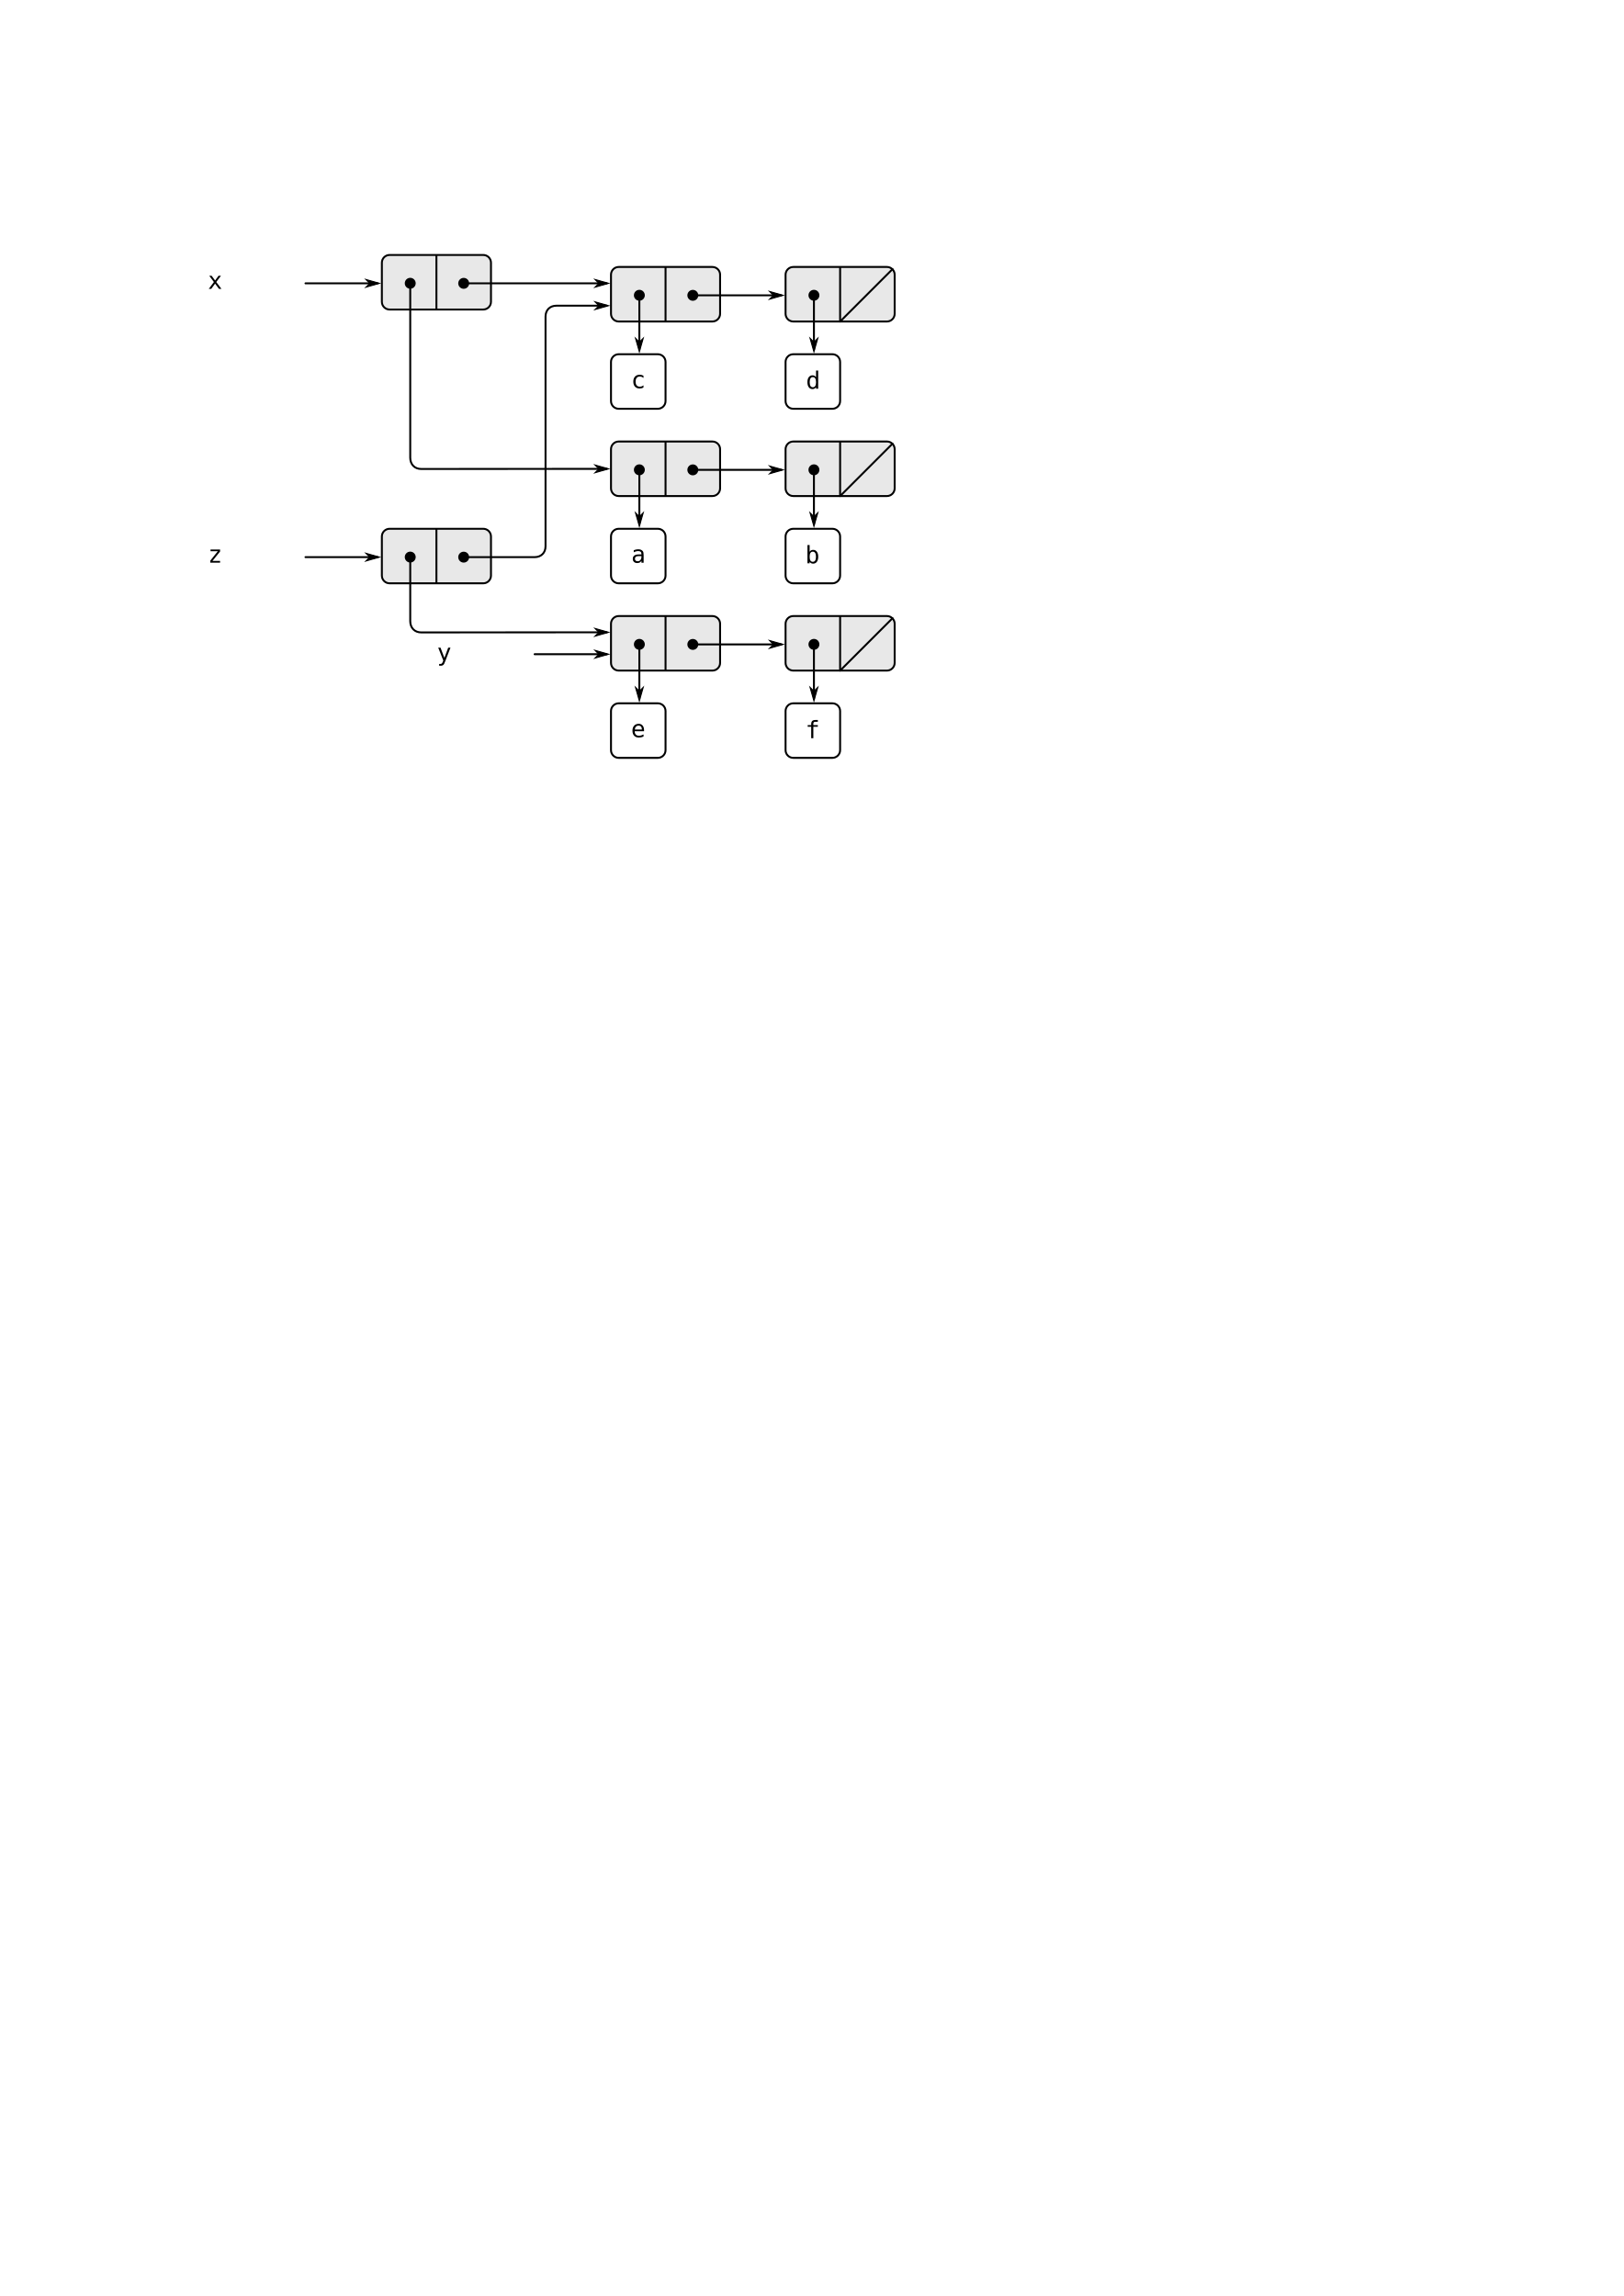
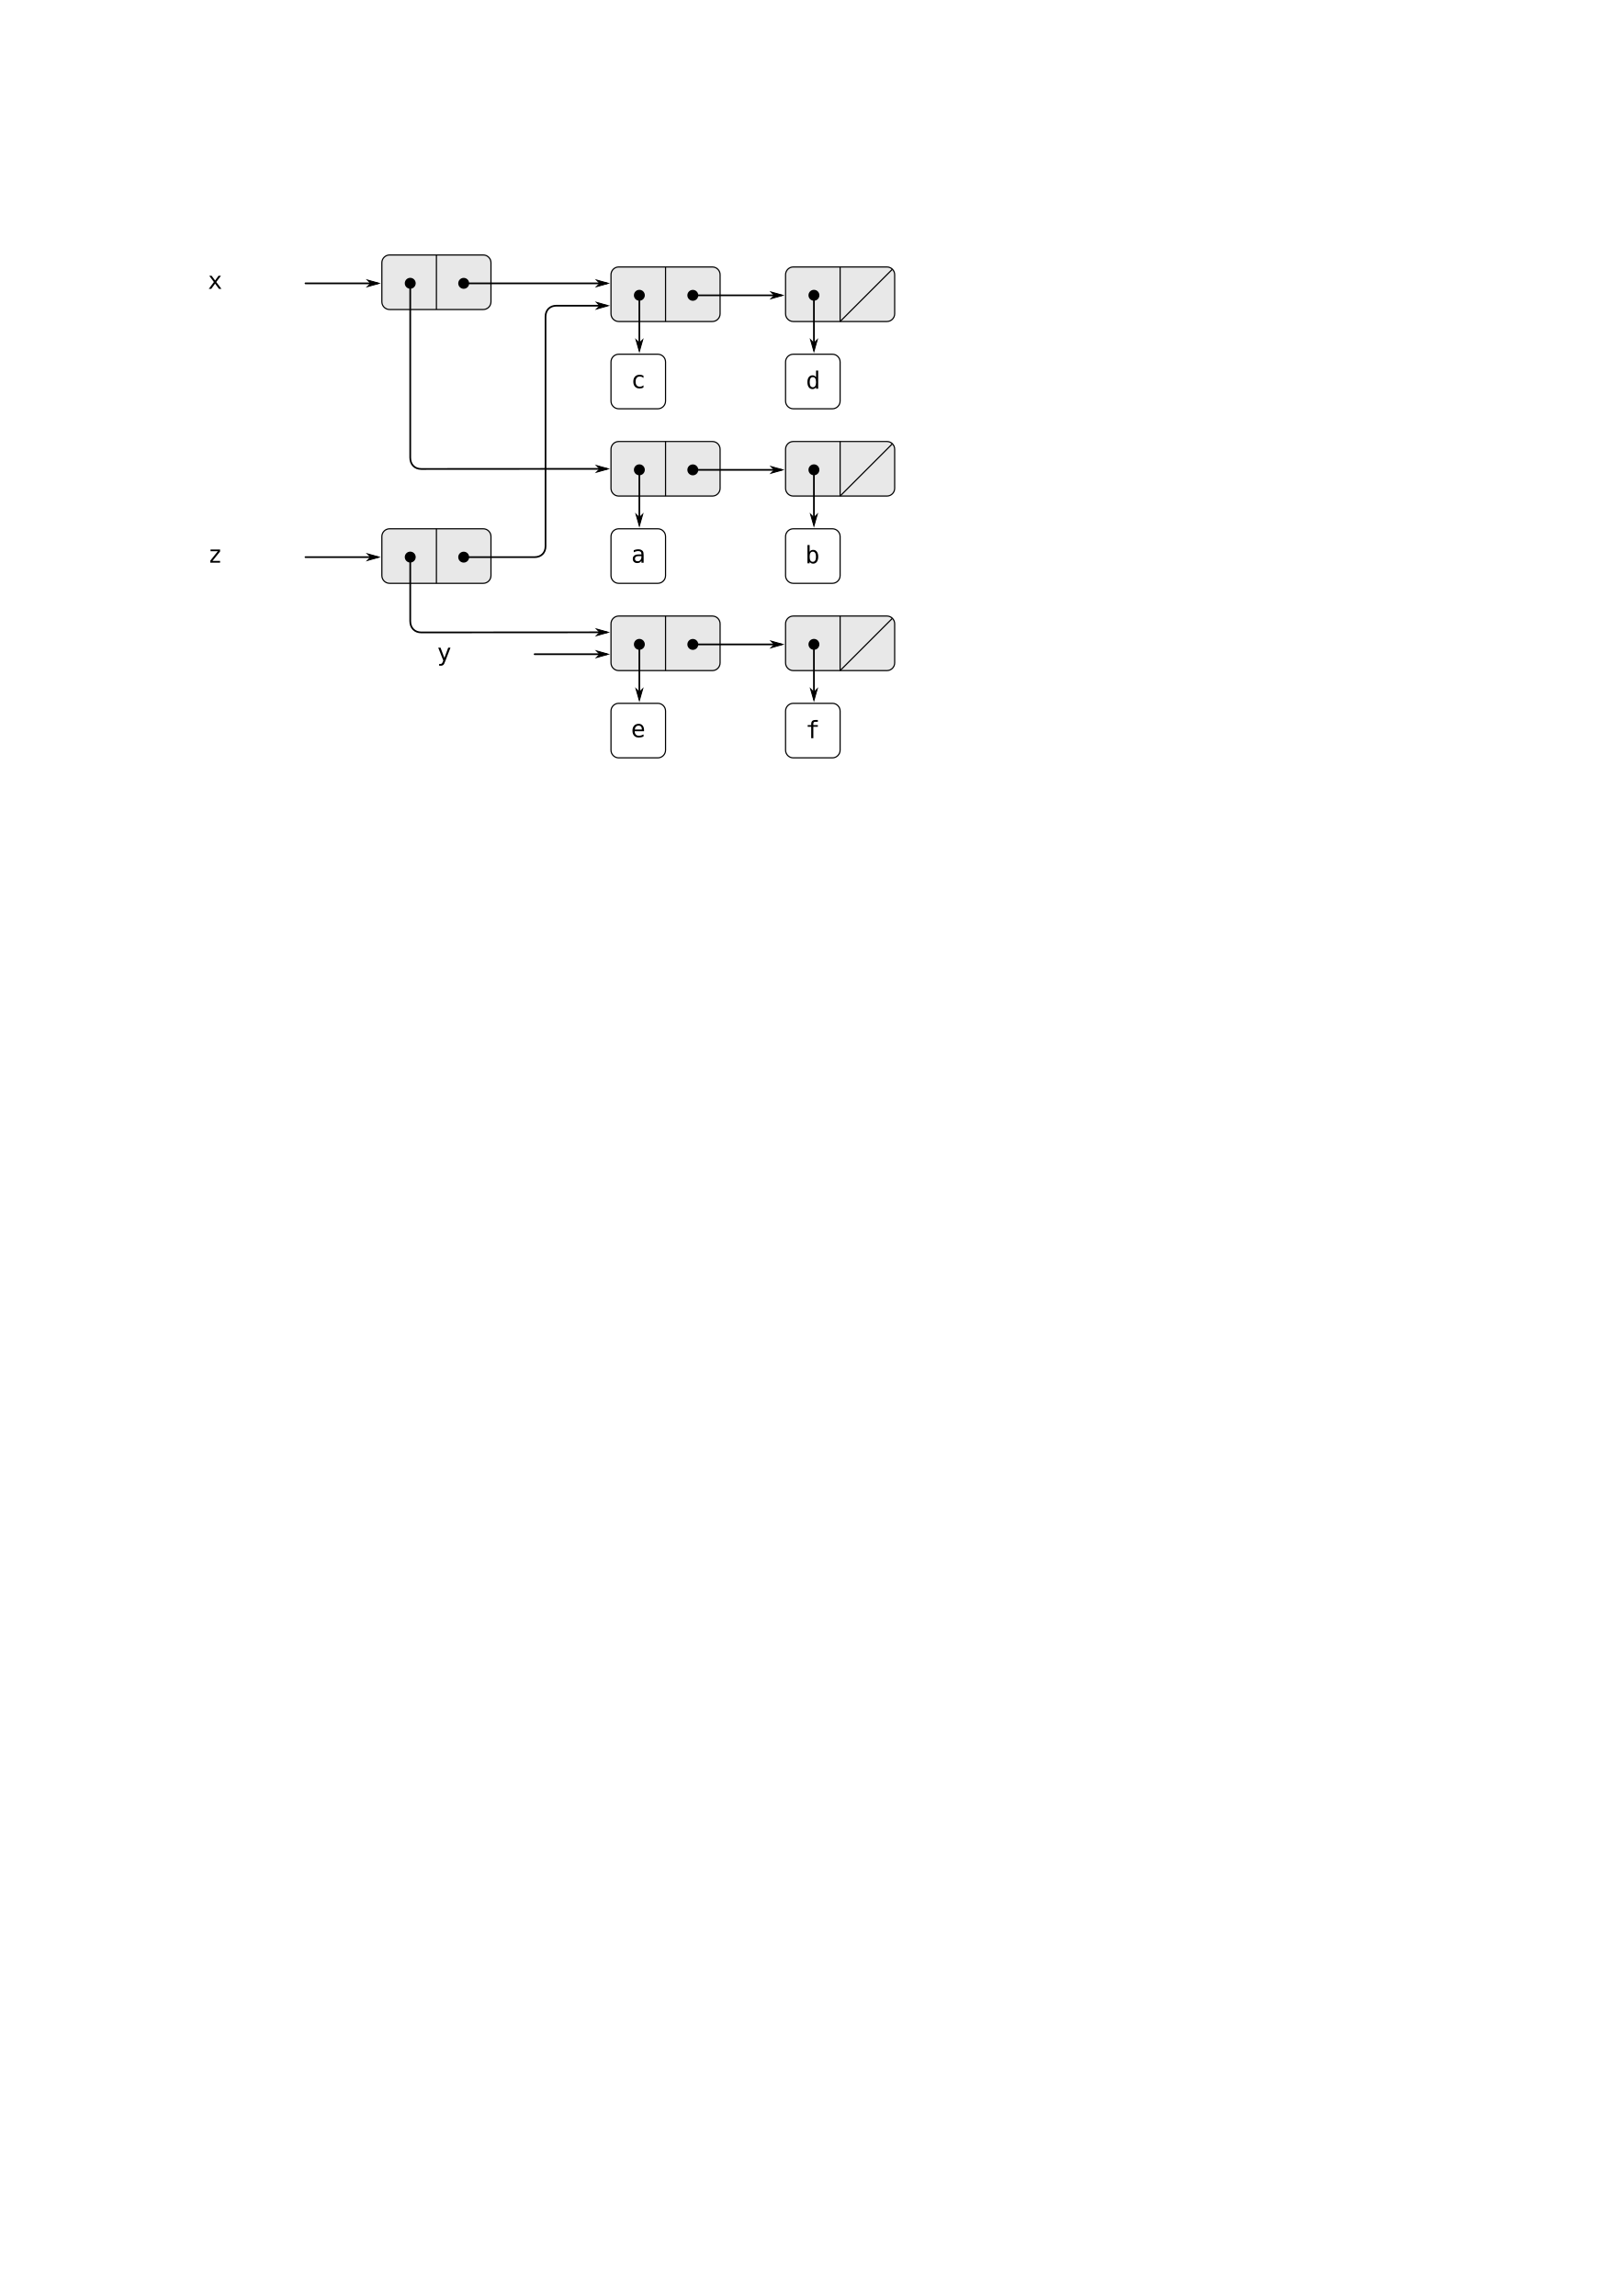
<svg xmlns="http://www.w3.org/2000/svg" width="744.094" height="1052.362" id="svg3493" version="1.1">
  <defs id="defs3495">
    <marker orient="auto" refY="0" refX="0" id="Arrow1Mstart" style="overflow:visible">
      <path id="path4565" d="M 0,0 5,-5 -12.5,0 5,5 0,0 z" style="fill-rule:evenodd;stroke:#000000;stroke-width:1pt;marker-start:none" transform="matrix(0.4,0,0,0.4,4,0)" />
    </marker>
    <marker orient="auto" refY="0" refX="0" id="marker4296" style="overflow:visible">
      <path id="path4298" d="M 0,0 5,-5 -12.5,0 5,5 0,0 z" style="fill-rule:evenodd;stroke:#000000;stroke-width:1pt;marker-start:none" transform="matrix(0.4,0,0,0.4,4,0)" />
    </marker>
    <marker orient="auto" refY="0" refX="0" id="marker4300" style="overflow:visible">
      <path id="path4302" d="M 0,0 5,-5 -12.5,0 5,5 0,0 z" style="fill-rule:evenodd;stroke:#000000;stroke-width:1pt;marker-start:none" transform="matrix(0.4,0,0,0.4,4,0)" />
    </marker>
    <marker orient="auto" refY="0" refX="0" id="marker4304" style="overflow:visible">
      <path id="path4306" d="M 0,0 5,-5 -12.5,0 5,5 0,0 z" style="fill-rule:evenodd;stroke:#000000;stroke-width:1pt;marker-start:none" transform="matrix(0.4,0,0,0.4,4,0)" />
    </marker>
    <marker orient="auto" refY="0" refX="0" id="marker4308" style="overflow:visible">
      <path id="path4310" d="M 0,0 5,-5 -12.5,0 5,5 0,0 z" style="fill-rule:evenodd;stroke:#000000;stroke-width:1pt;marker-start:none" transform="matrix(0.4,0,0,0.4,4,0)" />
    </marker>
    <marker orient="auto" refY="0" refX="0" id="Arrow1Mstart-5" style="overflow:visible">
      <path id="path4565-7" d="M 0,0 5,-5 -12.5,0 5,5 0,0 z" style="fill-rule:evenodd;stroke:#000000;stroke-width:1pt;marker-start:none" transform="matrix(0.4,0,0,0.4,4,0)" />
    </marker>
    <marker orient="auto" refY="0" refX="0" id="marker4296-0" style="overflow:visible">
      <path id="path4298-7" d="M 0,0 5,-5 -12.5,0 5,5 0,0 z" style="fill-rule:evenodd;stroke:#000000;stroke-width:1pt;marker-start:none" transform="matrix(0.4,0,0,0.4,4,0)" />
    </marker>
    <marker orient="auto" refY="0" refX="0" id="marker4300-8" style="overflow:visible">
      <path id="path4302-9" d="M 0,0 5,-5 -12.5,0 5,5 0,0 z" style="fill-rule:evenodd;stroke:#000000;stroke-width:1pt;marker-start:none" transform="matrix(0.4,0,0,0.4,4,0)" />
    </marker>
    <marker orient="auto" refY="0" refX="0" id="marker4304-9" style="overflow:visible">
      <path id="path4306-3" d="M 0,0 5,-5 -12.5,0 5,5 0,0 z" style="fill-rule:evenodd;stroke:#000000;stroke-width:1pt;marker-start:none" transform="matrix(0.4,0,0,0.4,4,0)" />
    </marker>
    <marker orient="auto" refY="0" refX="0" id="marker4308-9" style="overflow:visible">
      <path id="path4310-4" d="M 0,0 5,-5 -12.5,0 5,5 0,0 z" style="fill-rule:evenodd;stroke:#000000;stroke-width:1pt;marker-start:none" transform="matrix(0.4,0,0,0.4,4,0)" />
    </marker>
    <marker orient="auto" refY="0" refX="0" id="Arrow1Mstart-6" style="overflow:visible">
      <path id="path4565-5" d="M 0,0 5,-5 -12.5,0 5,5 0,0 z" style="fill-rule:evenodd;stroke:#000000;stroke-width:1pt;marker-start:none" transform="matrix(0.4,0,0,0.4,4,0)" />
    </marker>
    <marker orient="auto" refY="0" refX="0" id="Arrow1Mstart-8" style="overflow:visible">
      <path id="path4565-1" d="M 0,0 5,-5 -12.5,0 5,5 0,0 z" style="fill-rule:evenodd;stroke:#000000;stroke-width:1pt;marker-start:none" transform="matrix(0.4,0,0,0.4,4,0)" />
    </marker>
    <marker orient="auto" refY="0" refX="0" id="marker4752" style="overflow:visible">
      <path id="path4754" d="M 0,0 5,-5 -12.5,0 5,5 0,0 z" style="fill-rule:evenodd;stroke:#000000;stroke-width:1pt;marker-start:none" transform="matrix(0.4,0,0,0.4,4,0)" />
    </marker>
    <marker orient="auto" refY="0" refX="0" id="marker4756" style="overflow:visible">
      <path id="path4758" d="M 0,0 5,-5 -12.5,0 5,5 0,0 z" style="fill-rule:evenodd;stroke:#000000;stroke-width:1pt;marker-start:none" transform="matrix(0.4,0,0,0.4,4,0)" />
    </marker>
    <marker orient="auto" refY="0" refX="0" id="Arrow1Mstart-4" style="overflow:visible">
      <path id="path4565-4" d="M 0,0 5,-5 -12.5,0 5,5 0,0 z" style="fill-rule:evenodd;stroke:#000000;stroke-width:1pt;marker-start:none" transform="matrix(0.4,0,0,0.4,4,0)" />
    </marker>
    <marker orient="auto" refY="0" refX="0" id="marker4813" style="overflow:visible">
      <path id="path4815" d="M 0,0 5,-5 -12.5,0 5,5 0,0 z" style="fill-rule:evenodd;stroke:#000000;stroke-width:1pt;marker-start:none" transform="matrix(0.4,0,0,0.4,4,0)" />
    </marker>
    <marker orient="auto" refY="0" refX="0" id="marker4817" style="overflow:visible">
      <path id="path4819" d="M 0,0 5,-5 -12.5,0 5,5 0,0 z" style="fill-rule:evenodd;stroke:#000000;stroke-width:1pt;marker-start:none" transform="matrix(0.4,0,0,0.4,4,0)" />
    </marker>
    <marker orient="auto" refY="0" refX="0" id="Arrow1Mstart-9" style="overflow:visible">
      <path id="path4565-8" d="M 0,0 5,-5 -12.5,0 5,5 0,0 z" style="fill-rule:evenodd;stroke:#000000;stroke-width:1pt;marker-start:none" transform="matrix(0.4,0,0,0.4,4,0)" />
    </marker>
    <marker orient="auto" refY="0" refX="0" id="marker4813-5" style="overflow:visible">
      <path id="path4815-5" d="M 0,0 5,-5 -12.5,0 5,5 0,0 z" style="fill-rule:evenodd;stroke:#000000;stroke-width:1pt;marker-start:none" transform="matrix(0.4,0,0,0.4,4,0)" />
    </marker>
    <marker orient="auto" refY="0" refX="0" id="marker4817-2" style="overflow:visible">
      <path id="path4819-1" d="M 0,0 5,-5 -12.5,0 5,5 0,0 z" style="fill-rule:evenodd;stroke:#000000;stroke-width:1pt;marker-start:none" transform="matrix(0.4,0,0,0.4,4,0)" />
    </marker>
    <marker orient="auto" refY="0" refX="0" id="Arrow1Mstart-1" style="overflow:visible">
      <path id="path4565-6" d="M 0,0 5,-5 -12.5,0 5,5 0,0 z" style="fill-rule:evenodd;stroke:#000000;stroke-width:1pt;marker-start:none" transform="matrix(0.4,0,0,0.4,4,0)" />
    </marker>
    <marker orient="auto" refY="0" refX="0" id="Arrow1Mstart-62" style="overflow:visible">
      <path id="path4565-81" d="M 0,0 5,-5 -12.5,0 5,5 0,0 z" style="fill-rule:evenodd;stroke:#000000;stroke-width:1pt;marker-start:none" transform="matrix(0.4,0,0,0.4,4,0)" />
    </marker>
    <marker orient="auto" refY="0" refX="0" id="marker5222" style="overflow:visible">
      <path id="path5224" d="M 0,0 5,-5 -12.5,0 5,5 0,0 z" style="fill-rule:evenodd;stroke:#000000;stroke-width:1pt;marker-start:none" transform="matrix(0.4,0,0,0.4,4,0)" />
    </marker>
    <marker orient="auto" refY="0" refX="0" id="marker5226" style="overflow:visible">
      <path id="path5228" d="M 0,0 5,-5 -12.5,0 5,5 0,0 z" style="fill-rule:evenodd;stroke:#000000;stroke-width:1pt;marker-start:none" transform="matrix(0.4,0,0,0.4,4,0)" />
    </marker>
  </defs>
  <g id="layer4" style="display:inline">
-     <rect style="fill:#e8e8e8;stroke:#000000;stroke-width:0.886;stroke-linecap:round;stroke-linejoin:round;stroke-miterlimit:4;stroke-opacity:1;stroke-dasharray:none;stroke-dashoffset:0;fill-opacity:1" id="rect3794-7-1-0-2" width="50" height="25" x="175" y="116.867" rx="3.543" ry="3.543" />
-     <rect style="fill:#e8e8e8;stroke:#000000;stroke-width:0.886;stroke-linecap:round;stroke-linejoin:round;stroke-miterlimit:4;stroke-opacity:1;stroke-dasharray:none;stroke-dashoffset:0;fill-opacity:1" id="rect3794-7-1-0" width="50" height="25" x="280" y="122.362" rx="3.543" ry="3.543" />
-     <rect style="fill:#e8e8e8;stroke:#000000;stroke-width:0.886;stroke-linecap:round;stroke-linejoin:round;stroke-miterlimit:4;stroke-opacity:1;stroke-dasharray:none;stroke-dashoffset:0;fill-opacity:1" id="rect3794-7-1-0-6" width="50" height="25" x="360" y="122.362" rx="3.543" ry="3.543" />
-     <rect style="fill:#e8e8e8;stroke:#000000;stroke-width:0.886;stroke-linecap:round;stroke-linejoin:round;stroke-miterlimit:4;stroke-opacity:1;stroke-dasharray:none;stroke-dashoffset:0;fill-opacity:1" id="rect3794-7-1-0-5" width="50" height="25" x="280" y="202.362" rx="3.543" ry="3.543" />
-     <rect style="fill:#e8e8e8;stroke:#000000;stroke-width:0.886;stroke-linecap:round;stroke-linejoin:round;stroke-miterlimit:4;stroke-opacity:1;stroke-dasharray:none;stroke-dashoffset:0;fill-opacity:1" id="rect3794-7-1-0-6-6" width="50" height="25" x="360" y="202.362" rx="3.543" ry="3.543" />
-     <rect style="fill:#e8e8e8;stroke:#000000;stroke-width:0.886;stroke-linecap:round;stroke-linejoin:round;stroke-miterlimit:4;stroke-opacity:1;stroke-dasharray:none;stroke-dashoffset:0;fill-opacity:1" id="rect3794-7-1-0-2-4" width="50" height="25" x="175" y="242.362" rx="3.543" ry="3.543" />
-     <rect style="fill:#e8e8e8;stroke:#000000;stroke-width:0.886;stroke-linecap:round;stroke-linejoin:round;stroke-miterlimit:4;stroke-opacity:1;stroke-dasharray:none;stroke-dashoffset:0;fill-opacity:1" id="rect3794-7-1-0-0" width="50" height="25" x="280" y="282.362" rx="3.543" ry="3.543" />
-     <rect style="fill:#e8e8e8;stroke:#000000;stroke-width:0.886;stroke-linecap:round;stroke-linejoin:round;stroke-miterlimit:4;stroke-opacity:1;stroke-dasharray:none;stroke-dashoffset:0;fill-opacity:1" id="rect3794-7-1-0-6-67" width="50" height="25" x="360" y="282.362" rx="3.543" ry="3.543" />
+     <rect style="fill:#e8e8e8;stroke:#000000;stroke-width:0.531;stroke-linecap:round;stroke-linejoin:round;stroke-miterlimit:4;stroke-opacity:1;stroke-dasharray:none;stroke-dashoffset:0;fill-opacity:1" id="rect3794-7-1-0-2" width="50" height="25" x="175" y="116.867" rx="3.543" ry="3.543" />
+     <rect style="fill:#e8e8e8;stroke:#000000;stroke-width:0.531;stroke-linecap:round;stroke-linejoin:round;stroke-miterlimit:4;stroke-opacity:1;stroke-dasharray:none;stroke-dashoffset:0;fill-opacity:1" id="rect3794-7-1-0" width="50" height="25" x="280" y="122.362" rx="3.543" ry="3.543" />
+     <rect style="fill:#e8e8e8;stroke:#000000;stroke-width:0.531;stroke-linecap:round;stroke-linejoin:round;stroke-miterlimit:4;stroke-opacity:1;stroke-dasharray:none;stroke-dashoffset:0;fill-opacity:1" id="rect3794-7-1-0-6" width="50" height="25" x="360" y="122.362" rx="3.543" ry="3.543" />
+     <rect style="fill:#e8e8e8;stroke:#000000;stroke-width:0.531;stroke-linecap:round;stroke-linejoin:round;stroke-miterlimit:4;stroke-opacity:1;stroke-dasharray:none;stroke-dashoffset:0;fill-opacity:1" id="rect3794-7-1-0-5" width="50" height="25" x="280" y="202.362" rx="3.543" ry="3.543" />
+     <rect style="fill:#e8e8e8;stroke:#000000;stroke-width:0.531;stroke-linecap:round;stroke-linejoin:round;stroke-miterlimit:4;stroke-opacity:1;stroke-dasharray:none;stroke-dashoffset:0;fill-opacity:1" id="rect3794-7-1-0-6-6" width="50" height="25" x="360" y="202.362" rx="3.543" ry="3.543" />
+     <rect style="fill:#e8e8e8;stroke:#000000;stroke-width:0.531;stroke-linecap:round;stroke-linejoin:round;stroke-miterlimit:4;stroke-opacity:1;stroke-dasharray:none;stroke-dashoffset:0;fill-opacity:1" id="rect3794-7-1-0-2-4" width="50" height="25" x="175" y="242.362" rx="3.543" ry="3.543" />
+     <rect style="fill:#e8e8e8;stroke:#000000;stroke-width:0.531;stroke-linecap:round;stroke-linejoin:round;stroke-miterlimit:4;stroke-opacity:1;stroke-dasharray:none;stroke-dashoffset:0;fill-opacity:1" id="rect3794-7-1-0-0" width="50" height="25" x="280" y="282.362" rx="3.543" ry="3.543" />
+     <rect style="fill:#e8e8e8;stroke:#000000;stroke-width:0.531;stroke-linecap:round;stroke-linejoin:round;stroke-miterlimit:4;stroke-opacity:1;stroke-dasharray:none;stroke-dashoffset:0;fill-opacity:1" id="rect3794-7-1-0-6-67" width="50" height="25" x="360" y="282.362" rx="3.543" ry="3.543" />
  </g>
  <g id="layer2">
-     <rect style="fill:none;stroke:#000000;stroke-width:0.886;stroke-linecap:round;stroke-linejoin:round;stroke-miterlimit:4;stroke-opacity:1;stroke-dasharray:none;stroke-dashoffset:0;display:inline" id="rect3794-77-9-4" width="25" height="25" x="280" y="162.362" rx="3.543" ry="3.543" />
-     <rect style="fill:none;stroke:#000000;stroke-width:0.886;stroke-linecap:round;stroke-linejoin:round;stroke-miterlimit:4;stroke-opacity:1;stroke-dasharray:none;stroke-dashoffset:0;display:inline" id="rect3794-77-9-5" width="25" height="25" x="360" y="162.362" rx="3.543" ry="3.543" />
-     <path style="fill:none;stroke:#000000;stroke-width:0.886;stroke-linecap:round;stroke-linejoin:round;stroke-miterlimit:4;stroke-opacity:1;stroke-dasharray:none;marker-start:url(#Arrow1Mstart);display:inline" d="m 358,135.362 -38,0" id="path4554-5-2-3" />
+     <rect style="fill:none;stroke:#000000;stroke-width:0.531;stroke-linecap:round;stroke-linejoin:round;stroke-miterlimit:4;stroke-opacity:1;stroke-dasharray:none;stroke-dashoffset:0;display:inline" id="rect3794-77-9-4" width="25" height="25" x="280" y="162.362" rx="3.543" ry="3.543" />
+     <rect style="fill:none;stroke:#000000;stroke-width:0.531;stroke-linecap:round;stroke-linejoin:round;stroke-miterlimit:4;stroke-opacity:1;stroke-dasharray:none;stroke-dashoffset:0;display:inline" id="rect3794-77-9-5" width="25" height="25" x="360" y="162.362" rx="3.543" ry="3.543" />
+     <path style="fill:none;stroke:#000000;stroke-width:0.78;stroke-linecap:round;stroke-linejoin:round;stroke-miterlimit:4;stroke-opacity:1;stroke-dasharray:none;marker-start:url(#Arrow1Mstart);display:inline" d="m 358,135.362 -38,0" id="path4554-5-2-3" />
    <path transform="translate(200,50.5)" style="fill:#000000;fill-opacity:1;stroke:#000000;stroke-width:0;stroke-linecap:round;stroke-linejoin:round;stroke-miterlimit:4;stroke-opacity:1;stroke-dasharray:none;stroke-dashoffset:0;display:inline" id="path4491-44-0" d="m 120,84.862 a 2.5,2.5 0 1 1 -5,0 2.5,2.5 0 1 1 5,0 z" />
    <path transform="translate(175.5,50.47258)" style="fill:#000000;fill-opacity:1;stroke:#000000;stroke-width:0;stroke-linecap:round;stroke-linejoin:round;stroke-miterlimit:4;stroke-opacity:1;stroke-dasharray:none;stroke-dashoffset:0;display:inline" id="path4491-4-7" d="m 120,84.862 a 2.5,2.5 0 1 1 -5,0 2.5,2.5 0 1 1 5,0 z" />
-     <path style="fill:none;stroke:#000000;stroke-width:0.886;stroke-linecap:round;stroke-linejoin:round;stroke-miterlimit:4;stroke-opacity:1;stroke-dasharray:none;marker-start:url(#Arrow1Mstart);display:inline" d="m 293,160.362 0,-23" id="path4554-5-0" />
-     <path style="fill:none;stroke:#000000;stroke-width:0.886;stroke-linecap:butt;stroke-linejoin:miter;stroke-miterlimit:4;stroke-opacity:1;stroke-dasharray:none" d="m 385,122.362 0,25" id="path4405-1-3-84" />
+     <path style="fill:none;stroke:#000000;stroke-width:0.78;stroke-linecap:round;stroke-linejoin:round;stroke-miterlimit:4;stroke-opacity:1;stroke-dasharray:none;marker-start:url(#Arrow1Mstart);display:inline" d="m 293,160.362 0,-23" id="path4554-5-0" />
+     <path style="fill:none;stroke:#000000;stroke-width:0.531;stroke-linecap:butt;stroke-linejoin:miter;stroke-miterlimit:4;stroke-opacity:1;stroke-dasharray:none" d="m 385,122.362 0,25" id="path4405-1-3-84" />
    <path transform="translate(255.5,50.47258)" style="fill:#000000;fill-opacity:1;stroke:#000000;stroke-width:0;stroke-linecap:round;stroke-linejoin:round;stroke-miterlimit:4;stroke-opacity:1;stroke-dasharray:none;stroke-dashoffset:0;display:inline" id="path4491-4-7-6" d="m 120,84.862 a 2.5,2.5 0 1 1 -5,0 2.5,2.5 0 1 1 5,0 z" />
-     <path style="fill:none;stroke:#000000;stroke-width:0.886;stroke-linecap:round;stroke-linejoin:round;stroke-miterlimit:4;stroke-opacity:1;stroke-dasharray:none;marker-start:url(#Arrow1Mstart);display:inline" d="m 373,160.362 0,-23" id="path4554-5-0-7" />
-     <path style="fill:none;stroke:#000000;stroke-width:0.886;stroke-linecap:round;stroke-linejoin:round;stroke-miterlimit:4;stroke-opacity:1;stroke-dasharray:none" d="m 385,147.362 24,-24" id="path4373" />
-     <path style="fill:none;stroke:#000000;stroke-width:0.886;stroke-linecap:round;stroke-linejoin:round;stroke-miterlimit:4;stroke-opacity:1;stroke-dasharray:none;marker-start:url(#Arrow1Mstart);display:inline" d="m 278,129.867 -63,0" id="path4554-5-2-3-8" />
+     <path style="fill:none;stroke:#000000;stroke-width:0.78;stroke-linecap:round;stroke-linejoin:round;stroke-miterlimit:4;stroke-opacity:1;stroke-dasharray:none;marker-start:url(#Arrow1Mstart);display:inline" d="m 373,160.362 0,-23" id="path4554-5-0-7" />
+     <path style="fill:none;stroke:#000000;stroke-width:0.531;stroke-linecap:butt;stroke-linejoin:round;stroke-miterlimit:4;stroke-opacity:1;stroke-dasharray:none" d="m 385,147.362 24,-24" id="path4373" />
+     <path style="fill:none;stroke:#000000;stroke-width:0.78;stroke-linecap:round;stroke-linejoin:round;stroke-miterlimit:4;stroke-opacity:1;stroke-dasharray:none;marker-start:url(#Arrow1Mstart);display:inline" d="m 278,129.867 -63,0" id="path4554-5-2-3-8" />
    <path transform="translate(95,45.00508)" style="fill:#000000;fill-opacity:1;stroke:#000000;stroke-width:0;stroke-linecap:round;stroke-linejoin:round;stroke-miterlimit:4;stroke-opacity:1;stroke-dasharray:none;stroke-dashoffset:0;display:inline" id="path4491-44-0-62" d="m 120,84.862 a 2.5,2.5 0 1 1 -5,0 2.5,2.5 0 1 1 5,0 z" />
    <path transform="translate(70.5,44.97766)" style="fill:#000000;fill-opacity:1;stroke:#000000;stroke-width:0;stroke-linecap:round;stroke-linejoin:round;stroke-miterlimit:4;stroke-opacity:1;stroke-dasharray:none;stroke-dashoffset:0;display:inline" id="path4491-4-7-9" d="m 120,84.862 a 2.5,2.5 0 1 1 -5,0 2.5,2.5 0 1 1 5,0 z" />
-     <path style="fill:none;stroke:#000000;stroke-width:0.886;stroke-linecap:round;stroke-linejoin:round;stroke-miterlimit:4;stroke-opacity:1;stroke-dasharray:none;marker-start:url(#Arrow1Mstart);display:inline" d="m 278,214.898 -84.964,0.055 c -3.036,0 -5.036,-2.091 -5.036,-5.18 l 0,-79.41" id="path4554-5-0-2" />
-     <path style="fill:none;stroke:#000000;stroke-width:0.886;stroke-linecap:round;stroke-linejoin:round;stroke-miterlimit:4;stroke-opacity:1;stroke-dasharray:none;marker-start:url(#Arrow1Mstart);display:inline" d="m 173,129.867 -33,0" id="path4554-9-4-6" />
-     <path style="fill:none;stroke:#000000;stroke-width:0.886;stroke-linecap:butt;stroke-linejoin:miter;stroke-miterlimit:4;stroke-opacity:1;stroke-dasharray:none" d="m 200,116.867 0,25" id="path4405-1-3-7" />
-     <rect style="fill:none;stroke:#000000;stroke-width:0.886;stroke-linecap:round;stroke-linejoin:round;stroke-miterlimit:4;stroke-opacity:1;stroke-dasharray:none;stroke-dashoffset:0;display:inline" id="rect3794-77-9-4-4" width="25" height="25" x="280" y="242.362" rx="3.543" ry="3.543" />
-     <rect style="fill:none;stroke:#000000;stroke-width:0.886;stroke-linecap:round;stroke-linejoin:round;stroke-miterlimit:4;stroke-opacity:1;stroke-dasharray:none;stroke-dashoffset:0;display:inline" id="rect3794-77-9-5-9" width="25" height="25" x="360" y="242.362" rx="3.543" ry="3.543" />
-     <path style="fill:none;stroke:#000000;stroke-width:0.886;stroke-linecap:round;stroke-linejoin:round;stroke-miterlimit:4;stroke-opacity:1;stroke-dasharray:none;marker-start:url(#Arrow1Mstart);display:inline" d="m 358,215.362 -38,0" id="path4554-5-2-3-85" />
+     <path style="fill:none;stroke:#000000;stroke-width:0.78;stroke-linecap:round;stroke-linejoin:round;stroke-miterlimit:4;stroke-opacity:1;stroke-dasharray:none;marker-start:url(#Arrow1Mstart);display:inline" d="m 278,214.898 -84.964,0.055 c -3.036,0 -5.036,-2.091 -5.036,-5.18 l 0,-79.41" id="path4554-5-0-2" />
+     <path style="fill:none;stroke:#000000;stroke-width:0.78;stroke-linecap:round;stroke-linejoin:round;stroke-miterlimit:4;stroke-opacity:1;stroke-dasharray:none;marker-start:url(#Arrow1Mstart);display:inline" d="m 173,129.867 -33,0" id="path4554-9-4-6" />
+     <path style="fill:none;stroke:#000000;stroke-width:0.531;stroke-linecap:butt;stroke-linejoin:miter;stroke-miterlimit:4;stroke-opacity:1;stroke-dasharray:none" d="m 200,116.867 0,25" id="path4405-1-3-7" />
+     <rect style="fill:none;stroke:#000000;stroke-width:0.531;stroke-linecap:round;stroke-linejoin:round;stroke-miterlimit:4;stroke-opacity:1;stroke-dasharray:none;stroke-dashoffset:0;display:inline" id="rect3794-77-9-4-4" width="25" height="25" x="280" y="242.362" rx="3.543" ry="3.543" />
+     <rect style="fill:none;stroke:#000000;stroke-width:0.531;stroke-linecap:round;stroke-linejoin:round;stroke-miterlimit:4;stroke-opacity:1;stroke-dasharray:none;stroke-dashoffset:0;display:inline" id="rect3794-77-9-5-9" width="25" height="25" x="360" y="242.362" rx="3.543" ry="3.543" />
+     <path style="fill:none;stroke:#000000;stroke-width:0.78;stroke-linecap:round;stroke-linejoin:round;stroke-miterlimit:4;stroke-opacity:1;stroke-dasharray:none;marker-start:url(#Arrow1Mstart);display:inline" d="m 358,215.362 -38,0" id="path4554-5-2-3-85" />
    <path transform="translate(200,130.5)" style="fill:#000000;fill-opacity:1;stroke:#000000;stroke-width:0;stroke-linecap:round;stroke-linejoin:round;stroke-miterlimit:4;stroke-opacity:1;stroke-dasharray:none;stroke-dashoffset:0;display:inline" id="path4491-44-0-1" d="m 120,84.862 a 2.5,2.5 0 1 1 -5,0 2.5,2.5 0 1 1 5,0 z" />
    <path transform="translate(175.5,130.4726)" style="fill:#000000;fill-opacity:1;stroke:#000000;stroke-width:0;stroke-linecap:round;stroke-linejoin:round;stroke-miterlimit:4;stroke-opacity:1;stroke-dasharray:none;stroke-dashoffset:0;display:inline" id="path4491-4-7-7" d="m 120,84.862 a 2.5,2.5 0 1 1 -5,0 2.5,2.5 0 1 1 5,0 z" />
-     <path style="fill:none;stroke:#000000;stroke-width:0.886;stroke-linecap:round;stroke-linejoin:round;stroke-miterlimit:4;stroke-opacity:1;stroke-dasharray:none;marker-start:url(#Arrow1Mstart);display:inline" d="m 293,240.362 0,-23" id="path4554-5-0-27" />
-     <path style="fill:none;stroke:#000000;stroke-width:0.886;stroke-linecap:butt;stroke-linejoin:miter;stroke-miterlimit:4;stroke-opacity:1;stroke-dasharray:none" d="m 385,202.362 0,25" id="path4405-1-3-84-0" />
+     <path style="fill:none;stroke:#000000;stroke-width:0.78;stroke-linecap:round;stroke-linejoin:round;stroke-miterlimit:4;stroke-opacity:1;stroke-dasharray:none;marker-start:url(#Arrow1Mstart);display:inline" d="m 293,240.362 0,-23" id="path4554-5-0-27" />
+     <path style="fill:none;stroke:#000000;stroke-width:0.531;stroke-linecap:butt;stroke-linejoin:miter;stroke-miterlimit:4;stroke-opacity:1;stroke-dasharray:none" d="m 385,202.362 0,25" id="path4405-1-3-84-0" />
    <path transform="translate(255.5,130.4726)" style="fill:#000000;fill-opacity:1;stroke:#000000;stroke-width:0;stroke-linecap:round;stroke-linejoin:round;stroke-miterlimit:4;stroke-opacity:1;stroke-dasharray:none;stroke-dashoffset:0;display:inline" id="path4491-4-7-6-8" d="m 120,84.862 a 2.5,2.5 0 1 1 -5,0 2.5,2.5 0 1 1 5,0 z" />
-     <path style="fill:none;stroke:#000000;stroke-width:0.886;stroke-linecap:round;stroke-linejoin:round;stroke-miterlimit:4;stroke-opacity:1;stroke-dasharray:none;marker-start:url(#Arrow1Mstart);display:inline" d="m 373,240.362 0,-23" id="path4554-5-0-7-2" />
-     <path style="fill:none;stroke:#000000;stroke-width:0.886;stroke-linecap:round;stroke-linejoin:round;stroke-miterlimit:4;stroke-opacity:1;stroke-dasharray:none" d="m 385,227.362 24,-24" id="path4373-3" />
-     <path style="fill:none;stroke:#000000;stroke-width:0.886;stroke-linecap:butt;stroke-linejoin:miter;stroke-miterlimit:4;stroke-opacity:1;stroke-dasharray:none" d="m 305,202.362 0,25" id="path4405-1-3-3" />
-     <rect style="fill:none;stroke:#000000;stroke-width:0.886;stroke-linecap:round;stroke-linejoin:round;stroke-miterlimit:4;stroke-opacity:1;stroke-dasharray:none;stroke-dashoffset:0;display:inline" id="rect3794-77-9-4-42" width="25" height="25" x="280" y="322.362" rx="3.543" ry="3.543" />
-     <rect style="fill:none;stroke:#000000;stroke-width:0.886;stroke-linecap:round;stroke-linejoin:round;stroke-miterlimit:4;stroke-opacity:1;stroke-dasharray:none;stroke-dashoffset:0;display:inline" id="rect3794-77-9-5-6" width="25" height="25" x="360" y="322.362" rx="3.543" ry="3.543" />
-     <path style="fill:none;stroke:#000000;stroke-width:0.886;stroke-linecap:round;stroke-linejoin:round;stroke-miterlimit:4;stroke-opacity:1;stroke-dasharray:none;marker-start:url(#Arrow1Mstart);display:inline" d="m 358,295.362 -38,0" id="path4554-5-2-3-7" />
+     <path style="fill:none;stroke:#000000;stroke-width:0.78;stroke-linecap:round;stroke-linejoin:round;stroke-miterlimit:4;stroke-opacity:1;stroke-dasharray:none;marker-start:url(#Arrow1Mstart);display:inline" d="m 373,240.362 0,-23" id="path4554-5-0-7-2" />
+     <path style="fill:none;stroke:#000000;stroke-width:0.531;stroke-linecap:butt;stroke-linejoin:round;stroke-miterlimit:4;stroke-opacity:1;stroke-dasharray:none" d="m 385,227.362 24,-24" id="path4373-3" />
+     <path style="fill:none;stroke:#000000;stroke-width:0.531;stroke-linecap:butt;stroke-linejoin:miter;stroke-miterlimit:4;stroke-opacity:1;stroke-dasharray:none" d="m 305,202.362 0,25" id="path4405-1-3-3" />
+     <rect style="fill:none;stroke:#000000;stroke-width:0.531;stroke-linecap:round;stroke-linejoin:round;stroke-miterlimit:4;stroke-opacity:1;stroke-dasharray:none;stroke-dashoffset:0;display:inline" id="rect3794-77-9-4-42" width="25" height="25" x="280" y="322.362" rx="3.543" ry="3.543" />
+     <rect style="fill:none;stroke:#000000;stroke-width:0.531;stroke-linecap:round;stroke-linejoin:round;stroke-miterlimit:4;stroke-opacity:1;stroke-dasharray:none;stroke-dashoffset:0;display:inline" id="rect3794-77-9-5-6" width="25" height="25" x="360" y="322.362" rx="3.543" ry="3.543" />
+     <path style="fill:none;stroke:#000000;stroke-width:0.78;stroke-linecap:round;stroke-linejoin:round;stroke-miterlimit:4;stroke-opacity:1;stroke-dasharray:none;marker-start:url(#Arrow1Mstart);display:inline" d="m 358,295.362 -38,0" id="path4554-5-2-3-7" />
    <path transform="translate(200,210.5)" style="fill:#000000;fill-opacity:1;stroke:#000000;stroke-width:0;stroke-linecap:round;stroke-linejoin:round;stroke-miterlimit:4;stroke-opacity:1;stroke-dasharray:none;stroke-dashoffset:0;display:inline" id="path4491-44-0-9" d="m 120,84.862 a 2.5,2.5 0 1 1 -5,0 2.5,2.5 0 1 1 5,0 z" />
    <path transform="translate(175.5,210.4726)" style="fill:#000000;fill-opacity:1;stroke:#000000;stroke-width:0;stroke-linecap:round;stroke-linejoin:round;stroke-miterlimit:4;stroke-opacity:1;stroke-dasharray:none;stroke-dashoffset:0;display:inline" id="path4491-4-7-8" d="m 120,84.862 a 2.5,2.5 0 1 1 -5,0 2.5,2.5 0 1 1 5,0 z" />
-     <path style="fill:none;stroke:#000000;stroke-width:0.886;stroke-linecap:round;stroke-linejoin:round;stroke-miterlimit:4;stroke-opacity:1;stroke-dasharray:none;marker-start:url(#Arrow1Mstart);display:inline" d="m 293,320.362 0,-23" id="path4554-5-0-6" />
-     <path style="fill:none;stroke:#000000;stroke-width:0.886;stroke-linecap:butt;stroke-linejoin:miter;stroke-miterlimit:4;stroke-opacity:1;stroke-dasharray:none" d="m 385,282.362 0,25" id="path4405-1-3-84-1" />
+     <path style="fill:none;stroke:#000000;stroke-width:0.78;stroke-linecap:round;stroke-linejoin:round;stroke-miterlimit:4;stroke-opacity:1;stroke-dasharray:none;marker-start:url(#Arrow1Mstart);display:inline" d="m 293,320.362 0,-23" id="path4554-5-0-6" />
+     <path style="fill:none;stroke:#000000;stroke-width:0.531;stroke-linecap:butt;stroke-linejoin:miter;stroke-miterlimit:4;stroke-opacity:1;stroke-dasharray:none" d="m 385,282.362 0,25" id="path4405-1-3-84-1" />
    <path transform="translate(255.5,210.4726)" style="fill:#000000;fill-opacity:1;stroke:#000000;stroke-width:0;stroke-linecap:round;stroke-linejoin:round;stroke-miterlimit:4;stroke-opacity:1;stroke-dasharray:none;stroke-dashoffset:0;display:inline" id="path4491-4-7-6-0" d="m 120,84.862 a 2.5,2.5 0 1 1 -5,0 2.5,2.5 0 1 1 5,0 z" />
-     <path style="fill:none;stroke:#000000;stroke-width:0.886;stroke-linecap:round;stroke-linejoin:round;stroke-miterlimit:4;stroke-opacity:1;stroke-dasharray:none;marker-start:url(#Arrow1Mstart);display:inline" d="m 373,320.362 0,-23" id="path4554-5-0-7-0" />
-     <path style="fill:none;stroke:#000000;stroke-width:0.886;stroke-linecap:round;stroke-linejoin:round;stroke-miterlimit:4;stroke-opacity:1;stroke-dasharray:none" d="m 385,307.362 24,-24" id="path4373-0" />
-     <path style="fill:none;stroke:#000000;stroke-width:0.886;stroke-linecap:butt;stroke-linejoin:miter;stroke-miterlimit:4;stroke-opacity:1;stroke-dasharray:none" d="m 305,282.362 0,25" id="path4405-1-3-9" />
-     <path style="fill:none;stroke:#000000;stroke-width:0.886;stroke-linecap:round;stroke-linejoin:round;stroke-miterlimit:4;stroke-opacity:1;stroke-dasharray:none;marker-start:url(#Arrow1Mstart);display:inline" d="m 278,299.857 -33,0" id="path4554-9-4-6-9" />
+     <path style="fill:none;stroke:#000000;stroke-width:0.78;stroke-linecap:round;stroke-linejoin:round;stroke-miterlimit:4;stroke-opacity:1;stroke-dasharray:none;marker-start:url(#Arrow1Mstart);display:inline" d="m 373,320.362 0,-23" id="path4554-5-0-7-0" />
+     <path style="fill:none;stroke:#000000;stroke-width:0.531;stroke-linecap:butt;stroke-linejoin:round;stroke-miterlimit:4;stroke-opacity:1;stroke-dasharray:none" d="m 385,307.362 24,-24" id="path4373-0" />
+     <path style="fill:none;stroke:#000000;stroke-width:0.531;stroke-linecap:butt;stroke-linejoin:miter;stroke-miterlimit:4;stroke-opacity:1;stroke-dasharray:none" d="m 305,282.362 0,25" id="path4405-1-3-9" />
+     <path style="fill:none;stroke:#000000;stroke-width:0.78;stroke-linecap:round;stroke-linejoin:round;stroke-miterlimit:4;stroke-opacity:1;stroke-dasharray:none;marker-start:url(#Arrow1Mstart);display:inline" d="m 278,299.857 -33,0" id="path4554-9-4-6-9" />
  </g>
  <g id="layer3">
    <text xml:space="preserve" style="font-size:11px;font-style:normal;font-variant:normal;font-weight:normal;font-stretch:normal;line-height:125%;letter-spacing:0px;word-spacing:0px;fill:#000000;fill-opacity:1;stroke:none;font-family:DejaVu Sans Mono;-inkscape-font-specification:DejaVu Sans Mono" x="289.179" y="177.916" id="text3007-0-2">
-       <tspan id="tspan3009-8-5" x="289.179" y="177.916">c</tspan>
+       <tspan id="tspan3009-8-5" x="289.179" y="177.916" style="font-weight:normal;-inkscape-font-specification:DejaVu Sans Mono">c</tspan>
    </text>
    <text xml:space="preserve" style="font-size:11px;font-style:normal;font-variant:normal;font-weight:normal;font-stretch:normal;line-height:125%;letter-spacing:0px;word-spacing:0px;fill:#000000;fill-opacity:1;stroke:none;font-family:DejaVu Sans Mono;-inkscape-font-specification:DejaVu Sans Mono" x="369.357" y="178.184" id="text3007-0-7">
-       <tspan id="tspan3009-8-52" x="369.357" y="178.184">d</tspan>
+       <tspan id="tspan3009-8-52" x="369.357" y="178.184" style="font-weight:normal;-inkscape-font-specification:DejaVu Sans Mono">d</tspan>
    </text>
    <text xml:space="preserve" style="font-size:11px;font-style:normal;font-variant:normal;font-weight:normal;font-stretch:normal;text-align:end;line-height:125%;letter-spacing:0px;word-spacing:0px;text-anchor:end;fill:#000000;fill-opacity:1;stroke:none;font-family:DejaVu Sans Mono;-inkscape-font-specification:DejaVu Sans Mono" x="240" y="302.857" id="text4978">
      <tspan id="tspan4980" x="240" y="302.857">y</tspan>
    </text>
    <text xml:space="preserve" style="font-size:11px;font-style:normal;font-variant:normal;font-weight:normal;font-stretch:normal;text-align:end;line-height:125%;letter-spacing:0px;word-spacing:0px;text-anchor:end;fill:#000000;fill-opacity:1;stroke:none;font-family:DejaVu Sans Mono;-inkscape-font-specification:DejaVu Sans Mono" x="135" y="132.403" id="text4974">
      <tspan id="tspan4976" x="135" y="132.403">x</tspan>
    </text>
    <text xml:space="preserve" style="font-size:11px;font-style:normal;font-variant:normal;font-weight:normal;font-stretch:normal;line-height:125%;letter-spacing:0px;word-spacing:0px;fill:#000000;fill-opacity:1;stroke:none;font-family:DejaVu Sans Mono;-inkscape-font-specification:DejaVu Sans Mono" x="289.179" y="337.916" id="text3007-0-2-3">
-       <tspan id="tspan3009-8-5-3" x="289.179" y="337.916">e</tspan>
+       <tspan id="tspan3009-8-5-3" x="289.179" y="337.916" style="font-weight:normal;-inkscape-font-specification:DejaVu Sans Mono">e</tspan>
    </text>
    <text xml:space="preserve" style="font-size:11px;font-style:normal;font-variant:normal;font-weight:normal;font-stretch:normal;line-height:125%;letter-spacing:0px;word-spacing:0px;fill:#000000;fill-opacity:1;stroke:none;font-family:DejaVu Sans Mono;-inkscape-font-specification:DejaVu Sans Mono" x="369.089" y="338.362" id="text3007-0-7-5">
-       <tspan id="tspan3009-8-52-1" x="369.089" y="338.362">f</tspan>
+       <tspan id="tspan3009-8-52-1" x="369.089" y="338.362" style="font-weight:normal;-inkscape-font-specification:DejaVu Sans Mono">f</tspan>
    </text>
    <text xml:space="preserve" style="font-size:11px;font-style:normal;font-variant:normal;font-weight:normal;font-stretch:normal;line-height:125%;letter-spacing:0px;word-spacing:0px;fill:#000000;fill-opacity:1;stroke:none;font-family:DejaVu Sans Mono;-inkscape-font-specification:DejaVu Sans Mono" x="289.268" y="257.916" id="text3007-0-2-9">
-       <tspan id="tspan3009-8-5-1" x="289.268" y="257.916">a</tspan>
+       <tspan id="tspan3009-8-5-1" x="289.268" y="257.916" style="font-weight:normal;-inkscape-font-specification:DejaVu Sans Mono">a</tspan>
    </text>
    <text xml:space="preserve" style="font-size:11px;font-style:normal;font-variant:normal;font-weight:normal;font-stretch:normal;line-height:125%;letter-spacing:0px;word-spacing:0px;fill:#000000;fill-opacity:1;stroke:none;font-family:DejaVu Sans Mono;-inkscape-font-specification:DejaVu Sans Mono" x="369" y="258.184" id="text3007-0-7-1">
-       <tspan id="tspan3009-8-52-2" x="369" y="258.184">b</tspan>
+       <tspan id="tspan3009-8-52-2" x="369" y="258.184" style="font-weight:normal;-inkscape-font-specification:DejaVu Sans Mono">b</tspan>
    </text>
-     <path style="fill:none;stroke:#000000;stroke-width:0.886;stroke-linecap:round;stroke-linejoin:round;stroke-miterlimit:4;stroke-opacity:1;stroke-dasharray:none;marker-start:url(#Arrow1Mstart);display:inline" d="m 278,140.11 -23,0 c -3,0 -5,2 -5,5 l 0,105.288 c 0,2.964 -2,4.964 -5,4.964 l -30,0" id="path4554-5-2-3-8-5" />
+     <path style="fill:none;stroke:#000000;stroke-width:0.78;stroke-linecap:round;stroke-linejoin:round;stroke-miterlimit:4;stroke-opacity:1;stroke-dasharray:none;marker-start:url(#Arrow1Mstart);display:inline" d="m 278,140.11 -23,0 c -3,0 -5,2 -5,5 l 0,105.288 c 0,2.964 -2,4.964 -5,4.964 l -30,0" id="path4554-5-2-3-8-5" />
    <path transform="translate(95.00001,170.5)" style="fill:#000000;fill-opacity:1;stroke:#000000;stroke-width:0;stroke-linecap:round;stroke-linejoin:round;stroke-miterlimit:4;stroke-opacity:1;stroke-dasharray:none;stroke-dashoffset:0;display:inline" id="path4491-44-0-62-6" d="m 120,84.862 a 2.5,2.5 0 1 1 -5,0 2.5,2.5 0 1 1 5,0 z" />
    <path transform="translate(70.50001,170.4726)" style="fill:#000000;fill-opacity:1;stroke:#000000;stroke-width:0;stroke-linecap:round;stroke-linejoin:round;stroke-miterlimit:4;stroke-opacity:1;stroke-dasharray:none;stroke-dashoffset:0;display:inline" id="path4491-4-7-9-6" d="m 120,84.862 a 2.5,2.5 0 1 1 -5,0 2.5,2.5 0 1 1 5,0 z" />
-     <path style="fill:none;stroke:#000000;stroke-width:0.886;stroke-linecap:round;stroke-linejoin:round;stroke-miterlimit:4;stroke-opacity:1;stroke-dasharray:none;marker-start:url(#Arrow1Mstart);display:inline" d="m 278,289.812 -84.964,0.055 c -3.036,0 -5.036,-2.091 -5.036,-5.18 l 0,-27.325" id="path4554-5-0-2-1" />
-     <path style="fill:none;stroke:#000000;stroke-width:0.886;stroke-linecap:round;stroke-linejoin:round;stroke-miterlimit:4;stroke-opacity:1;stroke-dasharray:none;marker-start:url(#Arrow1Mstart);display:inline" d="m 173,255.362 -33,0" id="path4554-9-4-6-5" />
-     <path style="fill:none;stroke:#000000;stroke-width:0.886;stroke-linecap:butt;stroke-linejoin:miter;stroke-miterlimit:4;stroke-opacity:1;stroke-dasharray:none" d="m 200,242.362 0,25" id="path4405-1-3-7-6" />
+     <path style="fill:none;stroke:#000000;stroke-width:0.78;stroke-linecap:round;stroke-linejoin:round;stroke-miterlimit:4;stroke-opacity:1;stroke-dasharray:none;marker-start:url(#Arrow1Mstart);display:inline" d="m 278,289.812 -84.964,0.055 c -3.036,0 -5.036,-2.091 -5.036,-5.18 l 0,-27.325" id="path4554-5-0-2-1" />
+     <path style="fill:none;stroke:#000000;stroke-width:0.78;stroke-linecap:round;stroke-linejoin:round;stroke-miterlimit:4;stroke-opacity:1;stroke-dasharray:none;marker-start:url(#Arrow1Mstart);display:inline" d="m 173,255.362 -33,0" id="path4554-9-4-6-5" />
+     <path style="fill:none;stroke:#000000;stroke-width:0.531;stroke-linecap:butt;stroke-linejoin:miter;stroke-miterlimit:4;stroke-opacity:1;stroke-dasharray:none" d="m 200,242.362 0,25" id="path4405-1-3-7-6" />
    <text xml:space="preserve" style="font-size:11px;font-style:normal;font-variant:normal;font-weight:normal;font-stretch:normal;text-align:end;line-height:125%;letter-spacing:0px;word-spacing:0px;text-anchor:end;fill:#000000;fill-opacity:1;stroke:none;font-family:DejaVu Sans Mono;-inkscape-font-specification:DejaVu Sans Mono" x="135" y="257.898" id="text4974-4">
      <tspan id="tspan4976-5" x="135" y="257.898">z</tspan>
    </text>
  </g>
-   <path style="fill:none;stroke:#000000;stroke-width:0.886;stroke-linecap:butt;stroke-linejoin:miter;stroke-miterlimit:4;stroke-opacity:1;stroke-dasharray:none" d="m 305,122.362 0,25" id="path4405-1-3" />
+   <path style="fill:none;stroke:#000000;stroke-width:0.531;stroke-linecap:butt;stroke-linejoin:miter;stroke-miterlimit:4;stroke-opacity:1;stroke-dasharray:none" d="m 305,122.362 0,25" id="path4405-1-3" />
</svg>
